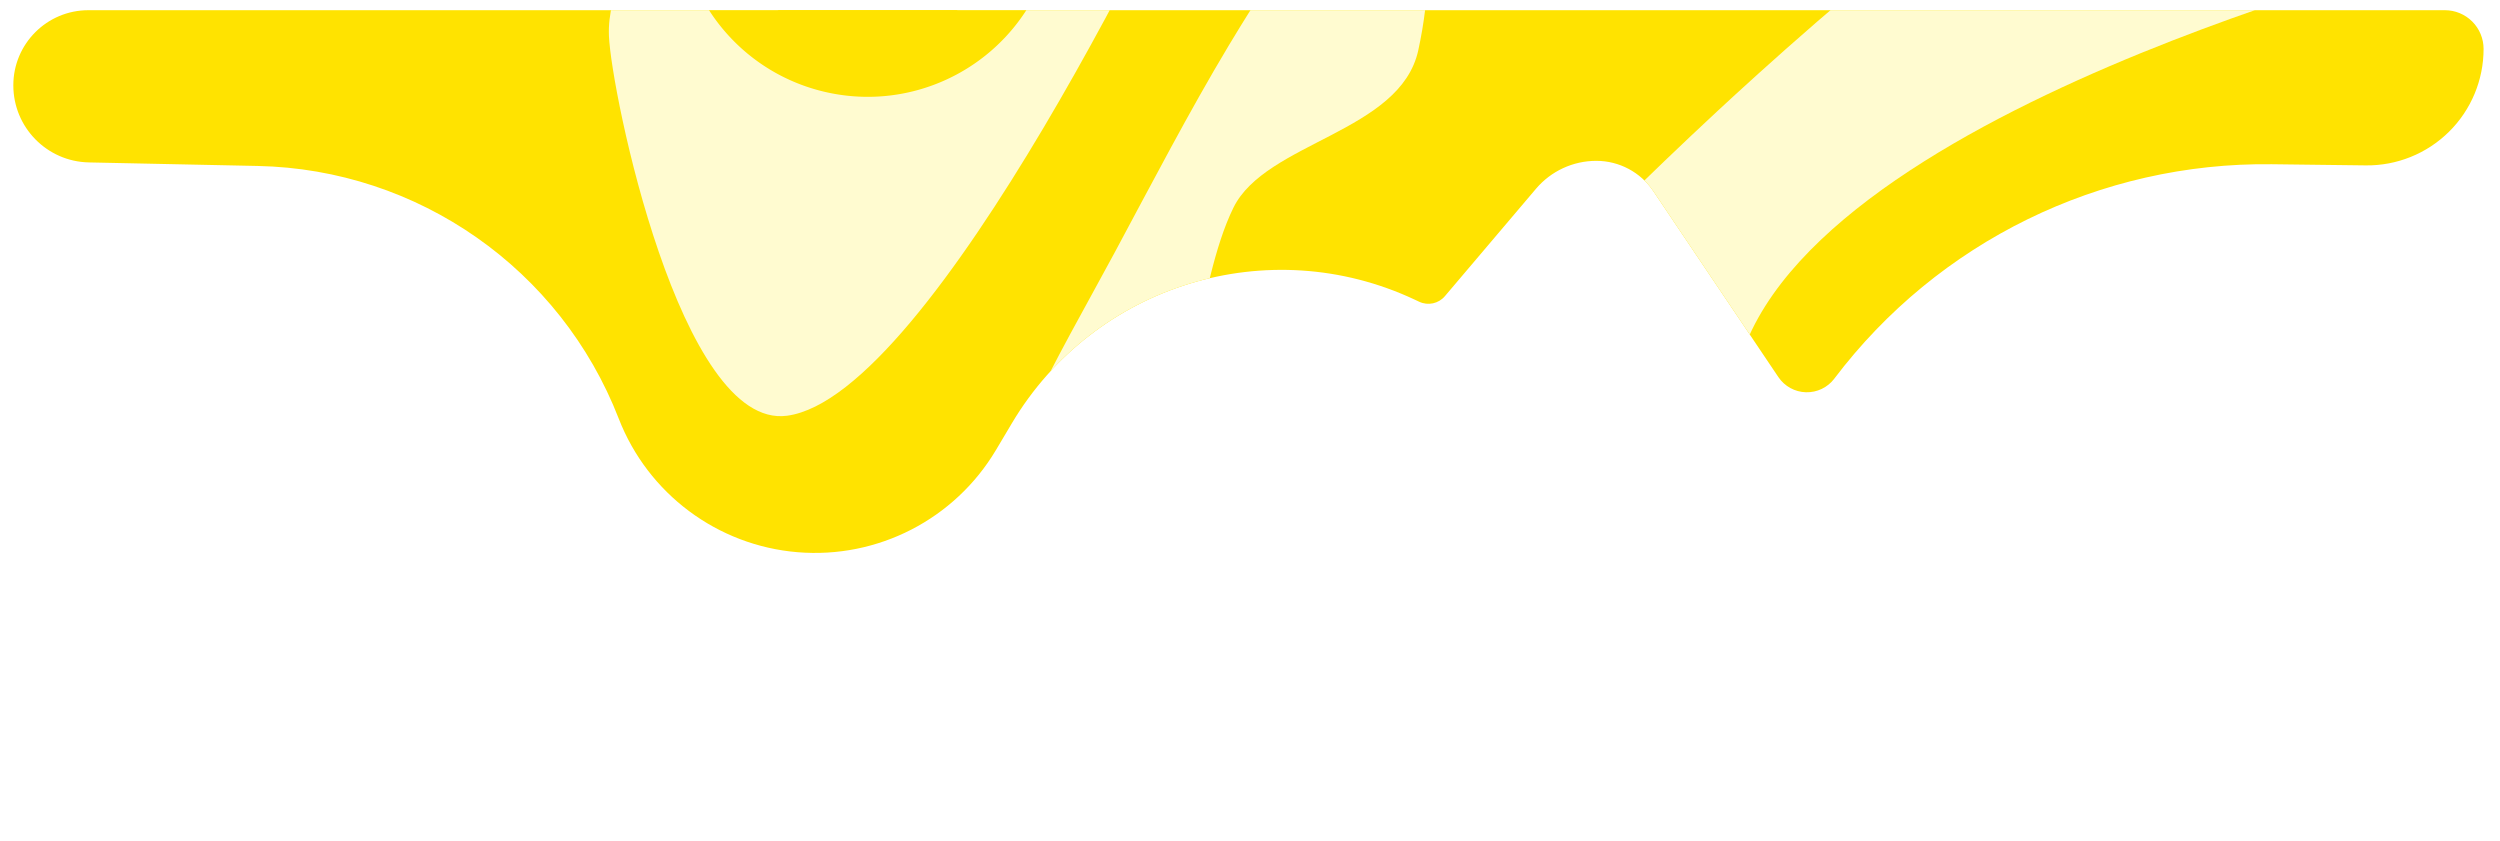
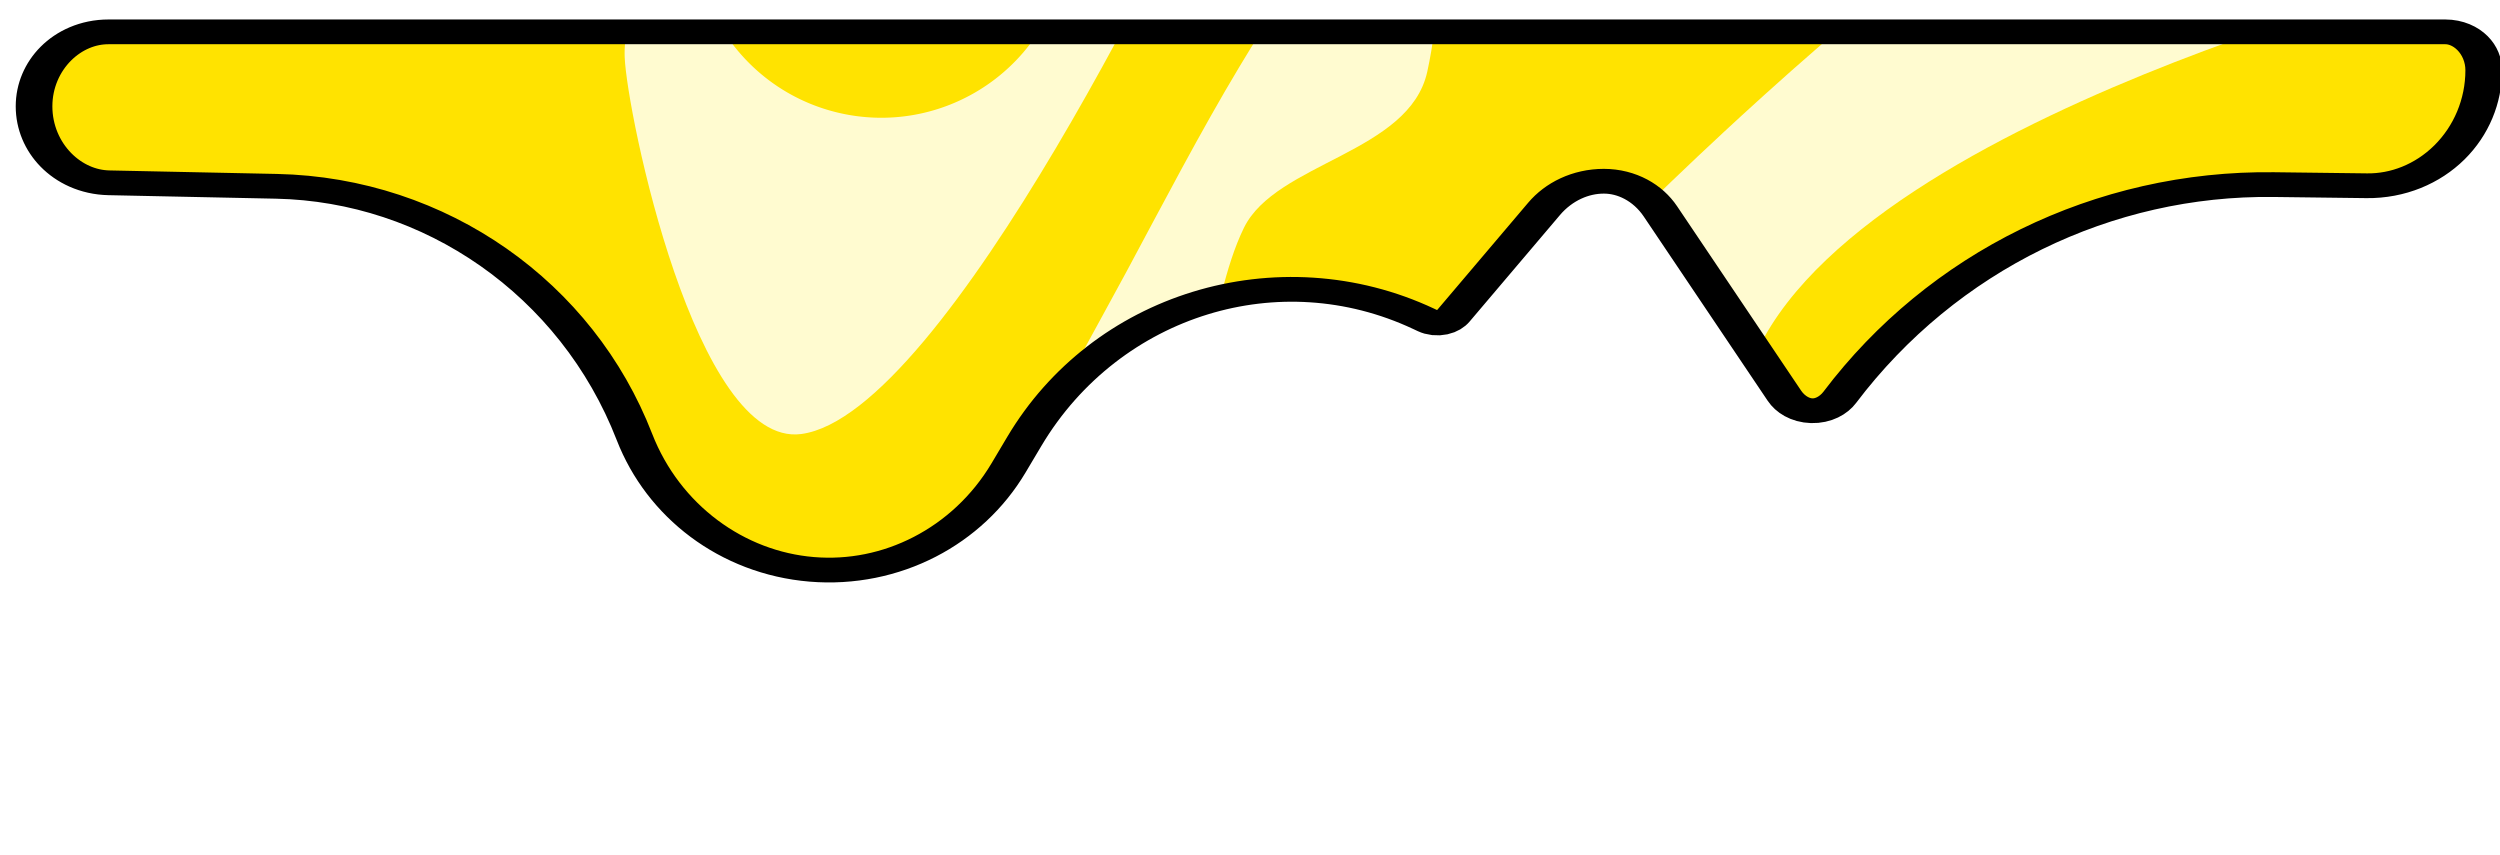
- <svg xmlns="http://www.w3.org/2000/svg" width="100%" height="100%" viewBox="0 0 119 40" version="1.1" xml:space="preserve" style="fill-rule:evenodd;clip-rule:evenodd;stroke-linejoin:round;stroke-miterlimit:1.414;">
-   <g transform="matrix(1,0,0,1,-83,-355)">
-     <g transform="matrix(-0.306461,0,0,0.206975,230.587,293.393)">
+ <svg xmlns="http://www.w3.org/2000/svg" width="100%" height="100%" viewBox="0 0 120 41" version="1.1" xml:space="preserve" style="fill-rule:evenodd;clip-rule:evenodd;stroke-linecap:round;stroke-linejoin:round;stroke-miterlimit:1.5;">
+   <g transform="matrix(1,0,0,1,-82,-95)">
+     <g transform="matrix(-0.306461,0,0,0.206975,230.587,34.4364)">
      <path d="M95.831,308.902C95.831,308.902 95.831,308.904 95.831,308.908C95.831,316.07 97.768,322.933 101.209,327.966C104.651,332.998 109.31,335.781 114.146,335.692C118.624,335.61 123.603,335.518 128.7,335.424C155.36,334.934 180.59,353.233 196.671,384.722C196.672,384.726 196.674,384.729 196.676,384.733C197.716,386.77 199.357,387.938 201.082,387.867C202.806,387.797 204.401,386.497 205.364,384.377C210.736,372.552 219.949,352.271 224.784,341.629C226.767,337.263 230.088,334.644 233.643,334.644C233.644,334.644 233.644,334.644 233.645,334.644C237.253,334.644 240.678,336.992 243.012,341.066C247.256,348.475 254.05,360.334 257.165,365.771C258.144,367.48 259.774,368.005 261.144,367.054C261.368,366.898 261.607,366.732 261.859,366.557C284.544,350.798 311.603,363.092 324.413,394.98C325.233,397.02 326.06,399.079 326.892,401.151C333.286,417.065 345.249,426.187 357.712,424.651C370.175,423.114 380.954,411.188 385.482,393.927C385.483,393.925 385.483,393.923 385.484,393.92C394.505,359.532 416.641,336.593 441.55,335.821C451.188,335.522 460.699,335.227 467.791,335.007C474.305,334.805 479.515,326.928 479.515,317.28C479.515,317.276 479.515,317.272 479.515,317.268C479.515,307.731 474.294,300 467.853,300C408.933,300 145.103,300 101.842,300C100.247,300 98.719,300.938 97.591,302.607C96.464,304.276 95.831,306.539 95.831,308.9C95.831,308.901 95.831,308.902 95.831,308.902Z" style="fill:rgb(255,227,0);" />
      <clipPath id="_clip1">
        <path d="M95.831,308.902C95.831,308.902 95.831,308.904 95.831,308.908C95.831,316.07 97.768,322.933 101.209,327.966C104.651,332.998 109.31,335.781 114.146,335.692C118.624,335.61 123.603,335.518 128.7,335.424C155.36,334.934 180.59,353.233 196.671,384.722C196.672,384.726 196.674,384.729 196.676,384.733C197.716,386.77 199.357,387.938 201.082,387.867C202.806,387.797 204.401,386.497 205.364,384.377C210.736,372.552 219.949,352.271 224.784,341.629C226.767,337.263 230.088,334.644 233.643,334.644C233.644,334.644 233.644,334.644 233.645,334.644C237.253,334.644 240.678,336.992 243.012,341.066C247.256,348.475 254.05,360.334 257.165,365.771C258.144,367.48 259.774,368.005 261.144,367.054C261.368,366.898 261.607,366.732 261.859,366.557C284.544,350.798 311.603,363.092 324.413,394.98C325.233,397.02 326.06,399.079 326.892,401.151C333.286,417.065 345.249,426.187 357.712,424.651C370.175,423.114 380.954,411.188 385.482,393.927C385.483,393.925 385.483,393.923 385.484,393.92C394.505,359.532 416.641,336.593 441.55,335.821C451.188,335.522 460.699,335.227 467.791,335.007C474.305,334.805 479.515,326.928 479.515,317.28C479.515,317.276 479.515,317.272 479.515,317.268C479.515,307.731 474.294,300 467.853,300C408.933,300 145.103,300 101.842,300C100.247,300 98.719,300.938 97.591,302.607C96.464,304.276 95.831,306.539 95.831,308.9C95.831,308.901 95.831,308.902 95.831,308.902Z" />
      </clipPath>
      <g clip-path="url(#_clip1)">
        <g transform="matrix(-0.978677,0,0,1.27343,669.849,-91.4686)">
          <path d="M317.272,525.858C329.711,476.886 369.262,436.513 401.041,399.033C421.961,374.359 442.612,349.207 464.87,325.7C477.817,312.028 529.158,258.964 552.689,258.197C558.21,258.017 564.076,264.596 567.043,268.442C573.586,276.924 585.916,294.063 576.115,297.992C568.145,301.187 462.833,332.36 467.408,383.21C470.519,417.779 445.65,460.229 417.142,480.988C395.406,496.816 317.272,525.858 317.272,525.858Z" style="fill:rgb(255,251,208);" />
        </g>
        <g transform="matrix(0.896936,0.57976,0.34409,-1.16707,-237.64,357.092)">
          <path d="M317.272,525.858C329.711,476.886 369.262,436.513 401.041,399.033C421.961,374.359 442.612,349.207 464.87,325.7C477.817,312.028 546.642,244.389 569.029,251.679C585.432,257.021 574.048,317.998 570.811,327.425C560.806,356.556 485.472,359.868 467.408,383.21C446.166,410.659 445.65,460.229 417.142,480.988C395.406,496.816 317.272,525.858 317.272,525.858Z" style="fill:rgb(255,251,208);" />
        </g>
        <g transform="matrix(-0.277756,0,0,0.649547,419.84,96.5285)">
          <path d="M317.272,525.858C329.711,476.886 369.262,436.513 401.041,399.033C421.961,374.359 442.612,349.207 464.87,325.7C477.817,312.028 529.158,258.964 552.689,258.197C558.21,258.017 564.076,264.596 567.043,268.442C573.586,276.924 576.117,287.433 576.115,297.992C576.113,307.99 574.048,317.998 570.811,327.425C560.806,356.556 485.472,359.868 467.408,383.21C446.166,410.659 445.65,460.229 417.142,480.988C395.406,496.816 317.272,525.858 317.272,525.858Z" style="fill:rgb(255,251,208);" />
        </g>
        <g transform="matrix(0.692859,-1.06767,-0.721073,-1.02589,425.818,734.606)">
          <path d="M185.329,258.74C178.66,249.725 166.111,247.487 156.738,253.642C147.364,259.797 144.429,272.201 150.051,281.904C150.06,281.93 150.074,281.954 150.088,281.978C153.719,288.222 159.968,295.206 167.849,295.113C183.942,294.924 195.08,272.06 185.63,259.145C185.531,259.011 185.431,258.876 185.329,258.74Z" style="fill:rgb(255,227,0);" />
-           <path d="M142.733,285.534L142.638,285.364L142.467,285.046L142.3,284.727L142.137,284.407L141.978,284.085L141.824,283.763L141.674,283.439L141.528,283.113L141.386,282.786L141.249,282.459L141.116,282.13L140.987,281.801L140.862,281.47L140.741,281.138L140.624,280.805L140.512,280.472L140.404,280.138L140.3,279.803L140.201,279.467L140.105,279.13L140.014,278.794L139.927,278.456L139.843,278.117L139.765,277.779L139.69,277.441L139.619,277.1L139.553,276.76L139.49,276.42L139.432,276.078L139.378,275.737L139.328,275.396L139.282,275.055L139.24,274.713L139.202,274.372L139.168,274.029L139.139,273.687L139.113,273.345L139.091,273.005L139.074,272.662L139.06,272.319L139.051,271.979L139.045,271.638L139.043,271.296L139.046,270.954L139.052,270.613L139.062,270.273L139.076,269.933L139.094,269.594L139.116,269.255L139.142,268.915L139.172,268.576L139.206,268.238L139.244,267.901L139.285,267.565L139.331,267.229L139.38,266.893L139.433,266.558L139.49,266.224L139.551,265.89L139.616,265.556L139.684,265.226L139.756,264.896L139.833,264.564L139.913,264.234L139.996,263.906L140.083,263.58L140.175,263.254L140.27,262.927L140.369,262.603L140.471,262.281L140.578,261.956L140.688,261.635L140.801,261.318L140.919,261L141.04,260.681L141.165,260.365L141.293,260.052L141.426,259.737L141.563,259.424L141.702,259.116L141.845,258.807L141.992,258.499L142.143,258.194L142.298,257.888L142.456,257.586L142.617,257.284L142.783,256.985L142.952,256.687L143.124,256.392L143.301,256.097L143.481,255.804L143.663,255.515L143.85,255.227L144.041,254.939L144.235,254.655L144.433,254.372L144.634,254.091L144.839,253.812L145.047,253.537L145.258,253.263L145.475,252.989L145.694,252.719L145.915,252.453L146.14,252.189L146.372,251.923L146.604,251.664L146.838,251.408L147.079,251.151L147.323,250.897L147.569,250.647L147.818,250.4L148.071,250.155L148.327,249.913L148.588,249.672L148.852,249.434L149.118,249.201L149.386,248.971L149.66,248.741L149.936,248.516L150.215,248.294L150.5,248.073L150.784,247.858L151.073,247.645L151.366,247.434L151.661,247.227L151.959,247.023L152.26,246.823L152.563,246.627L152.871,246.433L153.177,246.245L153.486,246.06L153.797,245.88L154.109,245.704L154.422,245.532L154.738,245.364L155.053,245.2L155.371,245.041L155.693,244.884L156.013,244.733L156.334,244.586L156.658,244.443L156.981,244.304L157.309,244.168L157.636,244.038L157.962,243.912L158.291,243.789L158.62,243.671L158.952,243.556L159.283,243.447L159.614,243.341L159.947,243.239L160.283,243.141L160.617,243.047L160.951,242.958L161.287,242.873L161.625,242.791L161.961,242.714L162.298,242.641L162.636,242.572L162.975,242.507L163.315,242.446L163.652,242.39L163.991,242.337L164.332,242.288L164.673,242.243L165.012,242.202L165.352,242.166L165.693,242.133L166.034,242.104L166.375,242.08L166.714,242.059L167.055,242.042L167.397,242.03L167.736,242.021L168.076,242.016L168.417,242.015L168.757,242.018L169.098,242.025L169.437,242.036L169.775,242.051L170.115,242.07L170.453,242.092L170.793,242.119L171.131,242.15L171.466,242.184L171.804,242.222L172.14,242.264L172.475,242.31L172.811,242.36L173.145,242.414L173.48,242.471L173.814,242.533L174.145,242.598L174.477,242.667L174.808,242.74L175.139,242.817L175.468,242.897L175.796,242.982L176.123,243.07L176.45,243.162L176.776,243.257L177.1,243.357L177.424,243.46L177.747,243.568L178.068,243.678L178.387,243.793L178.707,243.911L179.025,244.034L179.341,244.16L179.656,244.289L179.97,244.423L180.283,244.56L180.594,244.701L180.904,244.845L181.212,244.994L181.518,245.146L181.823,245.301L182.127,245.461L182.429,245.624L182.729,245.791L183.028,245.962L183.325,246.136L183.62,246.314L183.913,246.496L184.205,246.681L184.494,246.87L184.782,247.062L185.067,247.258L185.351,247.458L185.632,247.662L185.912,247.868L186.189,248.079L186.465,248.294L186.738,248.512L187.008,248.733L187.277,248.958L187.543,249.186L187.807,249.418L188.068,249.654L188.327,249.893L188.583,250.136L188.837,250.382L189.089,250.631L189.337,250.884L189.583,251.14L189.827,251.401L190.067,251.663L190.304,251.93L190.54,252.2L190.772,252.473L191.001,252.75L191.227,253.03L191.45,253.313L191.67,253.599L191.866,253.86L192.221,254.338L192.535,254.777L192.845,255.232L193.145,255.692L193.434,256.158L193.711,256.627L193.977,257.1L194.233,257.578L194.477,258.059L194.71,258.543L194.932,259.03L195.144,259.521L195.345,260.014L195.535,260.509L195.714,261.007L195.883,261.507L196.041,262.007L196.19,262.511L196.328,263.015L196.455,263.52L196.573,264.026L196.681,264.533L196.78,265.04L196.869,265.548L196.948,266.056L197.019,266.566L197.079,267.074L197.131,267.582L197.174,268.09L197.208,268.598L197.234,269.105L197.251,269.612L197.259,270.117L197.259,270.624L197.251,271.129L197.235,271.631L197.211,272.134L197.179,272.635L197.139,273.135L197.091,273.635L197.036,274.132L196.973,274.628L196.903,275.124L196.826,275.616L196.741,276.108L196.65,276.598L196.551,277.085L196.445,277.572L196.332,278.057L196.213,278.54L196.087,279.018L195.954,279.497L195.814,279.974L195.668,280.448L195.515,280.92L195.355,281.39L195.19,281.856L195.018,282.321L194.84,282.783L194.655,283.243L194.464,283.7L194.267,284.154L194.064,284.606L193.855,285.054L193.639,285.5L193.418,285.943L193.19,286.383L192.957,286.82L192.718,287.252L192.472,287.683L192.221,288.11L191.964,288.533L191.701,288.954L191.432,289.371L191.157,289.783L190.876,290.192L190.59,290.598L190.298,290.999L190,291.396L189.696,291.79L189.386,292.179L189.071,292.564L188.749,292.945L188.422,293.321L188.09,293.693L187.751,294.06L187.406,294.422L187.056,294.78L186.7,295.132L186.338,295.479L185.971,295.82L185.597,296.157L185.217,296.488L184.833,296.813L184.442,297.133L184.045,297.447L183.643,297.754L183.235,298.055L182.82,298.35L182.4,298.638L181.975,298.92L181.543,299.194L181.106,299.461L180.663,299.722L180.214,299.975L179.76,300.22L179.3,300.457L178.834,300.686L178.363,300.907L177.886,301.12L177.405,301.323L176.918,301.518L176.425,301.704L175.927,301.881L175.425,302.048L174.917,302.205L174.405,302.352L173.888,302.49L173.366,302.616L172.841,302.732L172.311,302.838L171.776,302.932L171.24,303.016L170.698,303.088L170.153,303.148L169.605,303.197L169.054,303.233L168.501,303.258L167.96,303.271L167.646,303.272L167.349,303.269L167.051,303.262L166.757,303.252L166.462,303.237L166.169,303.218L165.876,303.195L165.585,303.168L165.296,303.137L164.98,303.099L164.435,303.023L163.868,302.928L163.307,302.818L162.754,302.696L162.208,302.56L161.669,302.411L161.136,302.25L160.612,302.077L160.096,301.893L159.588,301.699L159.087,301.494L158.594,301.279L158.109,301.056L157.633,300.823L157.164,300.582L156.704,300.333L156.251,300.077L155.806,299.813L155.368,299.542L154.939,299.266L154.517,298.983L154.102,298.694L153.695,298.4L153.295,298.101L152.901,297.797L152.515,297.488L152.136,297.175L151.763,296.858L151.397,296.537L151.037,296.213L150.684,295.885L150.337,295.554L149.996,295.22L149.662,294.883L149.333,294.544L149.01,294.202L148.693,293.858L148.381,293.513L148.075,293.165L147.775,292.816L147.48,292.465L147.19,292.113L146.906,291.76L146.627,291.406L146.353,291.051L146.084,290.696L145.821,290.34L145.562,289.983L145.308,289.626L145.06,289.27L144.816,288.913L144.577,288.557L144.342,288.2L144.113,287.845L143.888,287.49L143.669,287.136L143.453,286.783L143.242,286.431L143.007,286.029L142.941,285.912L142.811,285.668L142.688,285.419L142.574,285.167L142.733,285.534L142.813,285.679L142.74,285.55L142.733,285.534ZM175.844,282.905L176.017,282.718L176.189,282.526L176.358,282.331L176.526,282.133L176.691,281.93L176.855,281.725L177.016,281.516L177.175,281.304L177.332,281.089L177.486,280.871L177.637,280.65L177.787,280.425L177.933,280.199L178.076,279.97L178.217,279.738L178.355,279.504L178.489,279.268L178.621,279.029L178.75,278.789L178.875,278.547L178.997,278.303L179.116,278.056L179.231,277.809L179.343,277.56L179.452,277.31L179.557,277.058L179.658,276.806L179.756,276.552L179.851,276.297L179.941,276.042L180.028,275.786L180.111,275.53L180.19,275.273L180.265,275.017L180.336,274.76L180.404,274.502L180.468,274.245L180.527,273.99L180.583,273.733L180.635,273.477L180.683,273.222L180.726,272.969L180.766,272.714L180.802,272.463L180.834,272.212L180.861,271.961L180.885,271.713L180.905,271.466L180.92,271.22L180.932,270.977L180.94,270.733L180.944,270.493L180.944,270.256L180.94,270.02L180.932,269.785L180.92,269.554L180.905,269.324L180.886,269.098L180.863,268.872L180.836,268.65L180.806,268.431L180.772,268.215L180.735,268L180.694,267.789L180.649,267.58L180.601,267.375L180.55,267.171L180.495,266.971L180.437,266.774L180.375,266.579L180.31,266.387L180.242,266.198L180.171,266.011L180.096,265.828L180.018,265.647L179.936,265.468L179.851,265.291L179.763,265.118L179.672,264.947L179.577,264.778L179.478,264.61L179.376,264.446L179.27,264.283L179.16,264.122L179.039,263.953L178.792,263.621L178.672,263.461L178.573,263.332L178.473,263.206L178.372,263.081L178.27,262.957L178.166,262.835L178.062,262.715L177.956,262.597L177.849,262.479L177.741,262.364L177.633,262.251L177.522,262.139L177.411,262.028L177.299,261.92L177.186,261.813L177.072,261.707L176.957,261.603L176.84,261.501L176.723,261.4L176.605,261.302L176.486,261.204L176.365,261.107L176.244,261.013L176.122,260.921L175.999,260.83L175.875,260.74L175.75,260.652L175.624,260.566L175.498,260.481L175.37,260.398L175.242,260.316L175.113,260.236L174.982,260.157L174.851,260.081L174.719,260.005L174.587,259.932L174.454,259.86L174.32,259.789L174.185,259.721L174.049,259.653L173.913,259.588L173.776,259.523L173.638,259.461L173.5,259.4L173.361,259.341L173.221,259.284L173.081,259.228L172.94,259.174L172.799,259.121L172.656,259.07L172.513,259.021L172.37,258.973L172.227,258.928L172.082,258.883L171.937,258.841L171.792,258.8L171.647,258.761L171.5,258.723L171.353,258.687L171.207,258.653L171.06,258.621L170.912,258.59L170.763,258.561L170.615,258.534L170.467,258.508L170.318,258.484L170.169,258.462L170.019,258.441L169.87,258.423L169.721,258.406L169.569,258.39L169.418,258.377L169.269,258.365L169.118,258.355L168.968,258.347L168.817,258.34L168.665,258.335L168.515,258.332L168.364,258.331L168.214,258.331L168.063,258.333L167.91,258.337L167.76,258.343L167.61,258.35L167.457,258.359L167.308,258.37L167.157,258.383L167.006,258.397L166.856,258.414L166.704,258.432L166.555,258.451L166.407,258.473L166.256,258.496L166.105,258.521L165.956,258.548L165.807,258.577L165.659,258.607L165.51,258.639L165.36,258.674L165.214,258.709L165.065,258.747L164.917,258.786L164.769,258.828L164.624,258.87L164.478,258.915L164.33,258.962L164.184,259.01L164.039,259.06L163.894,259.112L163.749,259.167L163.603,259.223L163.46,259.28L163.317,259.339L163.173,259.401L163.031,259.464L162.888,259.529L162.745,259.597L162.606,259.664L162.464,259.735L162.323,259.809L162.183,259.883L162.043,259.96L161.903,260.039L161.765,260.119L161.627,260.202L161.488,260.287L161.353,260.372L161.216,260.461L161.079,260.552L160.946,260.643L160.813,260.736L160.683,260.83L160.554,260.925L160.425,261.023L160.301,261.119L160.176,261.218L160.053,261.319L159.934,261.419L159.813,261.522L159.694,261.627L159.578,261.731L159.464,261.836L159.351,261.943L159.24,262.051L159.128,262.161L159.019,262.273L158.913,262.383L158.809,262.494L158.703,262.609L158.6,262.725L158.501,262.838L158.401,262.955L158.302,263.075L158.206,263.193L158.113,263.311L158.019,263.433L157.927,263.555L157.836,263.678L157.748,263.801L157.661,263.925L157.575,264.052L157.492,264.177L157.409,264.305L157.327,264.434L157.248,264.563L157.171,264.692L157.094,264.823L157.019,264.955L156.946,265.087L156.875,265.22L156.804,265.355L156.737,265.489L156.67,265.624L156.605,265.76L156.541,265.897L156.478,266.038L156.418,266.175L156.36,266.312L156.302,266.453L156.247,266.593L156.194,266.733L156.141,266.875L156.09,267.02L156.041,267.162L155.994,267.303L155.948,267.448L155.904,267.593L155.863,267.736L155.822,267.881L155.783,268.028L155.745,268.175L155.71,268.321L155.676,268.466L155.644,268.615L155.613,268.764L155.584,268.911L155.558,269.059L155.532,269.207L155.509,269.356L155.487,269.505L155.466,269.656L155.448,269.806L155.431,269.956L155.416,270.106L155.403,270.256L155.391,270.406L155.382,270.557L155.373,270.708L155.367,270.859L155.363,271.011L155.36,271.161L155.359,271.311L155.36,271.462L155.362,271.614L155.366,271.766L155.372,271.917L155.38,272.067L155.39,272.219L155.401,272.37L155.414,272.521L155.429,272.671L155.446,272.823L155.464,272.973L155.485,273.124L155.507,273.275L155.53,273.425L155.556,273.574L155.584,273.725L155.613,273.874L155.644,274.023L155.677,274.173L155.712,274.323L155.748,274.471L155.786,274.62L155.827,274.769L155.869,274.916L155.913,275.064L155.959,275.212L156.006,275.36L156.056,275.507L156.107,275.653L156.16,275.8L156.215,275.946L156.273,276.092L156.332,276.237L156.393,276.383L156.456,276.528L156.52,276.671L156.587,276.815L156.656,276.959L156.726,277.103L156.799,277.246L156.873,277.388L156.95,277.53L157.029,277.673L157.135,277.858L157.221,278.016L157.278,278.112L157.419,278.348L157.563,278.584L157.71,278.821L157.86,279.058L158.013,279.294L158.168,279.53L158.325,279.765L158.485,279.999L158.648,280.232L158.813,280.464L158.98,280.694L159.149,280.923L159.32,281.149L159.493,281.373L159.668,281.595L159.845,281.814L160.023,282.031L160.202,282.244L160.383,282.455L160.565,282.662L160.749,282.865L160.933,283.065L161.118,283.261L161.304,283.453L161.491,283.641L161.678,283.824L161.865,284.003L162.053,284.177L162.24,284.345L162.427,284.51L162.614,284.669L162.801,284.823L162.986,284.971L163.171,285.114L163.356,285.252L163.539,285.384L163.72,285.51L163.9,285.631L164.079,285.746L164.256,285.855L164.43,285.959L164.603,286.057L164.774,286.149L164.942,286.236L165.108,286.317L165.272,286.392L165.432,286.462L165.591,286.527L165.748,286.587L165.902,286.642L166.053,286.692L166.202,286.737L166.348,286.777L166.493,286.813L166.637,286.845L166.778,286.872L166.918,286.896L167.085,286.919L167.126,286.924L167.196,286.932L167.266,286.938L167.334,286.944L167.403,286.948L167.473,286.952L167.543,286.954L167.613,286.956L167.682,286.956L167.737,286.956L167.949,286.951L168.145,286.943L168.339,286.93L168.532,286.912L168.724,286.891L168.915,286.866L169.108,286.836L169.298,286.802L169.487,286.765L169.679,286.722L169.868,286.676L170.058,286.626L170.248,286.571L170.437,286.513L170.627,286.449L170.817,286.382L171.006,286.311L171.196,286.235L171.387,286.154L171.577,286.069L171.767,285.98L171.957,285.887L172.147,285.789L172.337,285.686L172.527,285.579L172.716,285.468L172.906,285.352L173.095,285.231L173.284,285.107L173.473,284.977L173.66,284.844L173.848,284.705L174.035,284.563L174.22,284.416L174.405,284.265L174.59,284.109L174.773,283.949L174.954,283.786L175.135,283.617L175.315,283.445L175.493,283.269L175.669,283.089L175.844,282.905ZM157.397,278.335L157.295,278.152L157.418,278.4L157.545,278.679L157.397,278.335Z" style="fill:rgb(255,227,0);" />
+           <path d="M187.056,294.779L186.7,295.132L186.338,295.479L185.971,295.821L185.597,296.157L185.218,296.488L184.833,296.813L184.442,297.133L184.045,297.446L183.643,297.754L183.234,298.055L182.82,298.35L182.4,298.638L181.975,298.92L181.543,299.194L181.106,299.462L180.663,299.722L180.214,299.975L179.76,300.22L179.3,300.457L178.834,300.686L178.363,300.907L177.887,301.12L177.405,301.323L176.918,301.518L176.425,301.704L175.927,301.881L175.425,302.048L174.917,302.205L174.405,302.352L173.888,302.49L173.367,302.616L172.841,302.733L172.311,302.838L171.777,302.932L171.239,303.016L170.698,303.088L170.153,303.148L169.605,303.197L169.054,303.233L168.501,303.258L167.961,303.271L167.646,303.272L167.349,303.269L167.052,303.262L166.757,303.251L166.462,303.237L166.169,303.218L165.876,303.195L165.585,303.168L165.295,303.137L164.98,303.099L164.435,303.023L163.868,302.928L163.308,302.818L162.755,302.696L162.208,302.56L161.669,302.411L161.137,302.25L160.612,302.077L160.096,301.893L159.587,301.699L159.087,301.494L158.594,301.279L158.11,301.056L157.633,300.823L157.164,300.582L156.704,300.333L156.251,300.077L155.806,299.813L155.369,299.543L154.939,299.266L154.517,298.983L154.102,298.694L153.695,298.4L153.295,298.101L152.901,297.797L152.515,297.488L152.136,297.175L151.763,296.858L151.397,296.537L151.037,296.213L150.684,295.885L150.337,295.554L149.996,295.22L149.662,294.883L149.333,294.544L149.01,294.202L148.693,293.858L148.381,293.513L148.075,293.165L147.775,292.816L147.48,292.465L147.19,292.113L146.906,291.76L146.627,291.406L146.353,291.051L146.084,290.696L145.821,290.34L145.562,289.983L145.308,289.627L145.059,289.27L144.816,288.913L144.577,288.557L144.343,288.201L144.113,287.845L143.888,287.49L143.669,287.136L143.453,286.783L143.242,286.431L143.008,286.031L142.944,285.917L142.811,285.669L142.687,285.416L142.571,285.159L142.731,285.531L142.813,285.679L142.738,285.547L142.731,285.531L142.638,285.363L142.467,285.046L142.3,284.728L142.137,284.407L141.978,284.085L141.824,283.763L141.674,283.439L141.528,283.113L141.386,282.787L141.249,282.459L141.116,282.13L140.987,281.801L140.862,281.47L140.741,281.138L140.624,280.805L140.512,280.472L140.404,280.138L140.3,279.803L140.201,279.467L140.105,279.13L140.014,278.793L139.927,278.456L139.844,278.118L139.765,277.779L139.69,277.44L139.619,277.1L139.553,276.76L139.49,276.42L139.432,276.079L139.378,275.738L139.328,275.396L139.282,275.055L139.24,274.713L139.202,274.371L139.168,274.029L139.139,273.688L139.113,273.346L139.091,273.003L139.074,272.661L139.06,272.32L139.051,271.979L139.045,271.637L139.043,271.296L139.046,270.955L139.052,270.614L139.062,270.273L139.076,269.933L139.094,269.594L139.116,269.254L139.142,268.915L139.172,268.577L139.206,268.239L139.244,267.901L139.285,267.564L139.331,267.228L139.38,266.893L139.433,266.558L139.49,266.223L139.551,265.891L139.616,265.557L139.684,265.225L139.756,264.895L139.833,264.564L139.912,264.235L139.996,263.906L140.084,263.579L140.175,263.253L140.27,262.928L140.369,262.603L140.471,262.28L140.578,261.958L140.688,261.637L140.802,261.317L140.919,260.999L141.04,260.681L141.165,260.365L141.294,260.051L141.426,259.737L141.562,259.426L141.702,259.115L141.845,258.806L141.992,258.499L142.143,258.193L142.298,257.888L142.456,257.586L142.617,257.285L142.783,256.985L142.952,256.687L143.124,256.392L143.3,256.098L143.48,255.805L143.664,255.514L143.851,255.226L144.041,254.939L144.235,254.655L144.433,254.372L144.634,254.091L144.839,253.813L145.047,253.536L145.259,253.262L145.475,252.99L145.693,252.72L145.915,252.453L146.141,252.187L146.371,251.925L146.604,251.664L146.84,251.406L147.079,251.151L147.322,250.898L147.568,250.648L147.818,250.399L148.072,250.154L148.328,249.912L148.588,249.673L148.851,249.436L149.118,249.201L149.387,248.97L149.66,248.742L149.937,248.516L150.216,248.293L150.498,248.074L150.784,247.858L151.073,247.644L151.366,247.434L151.661,247.227L151.959,247.024L152.26,246.823L152.564,246.626L152.869,246.433L153.177,246.245L153.486,246.06L153.797,245.88L154.109,245.704L154.422,245.532L154.738,245.363L155.054,245.2L155.373,245.04L155.692,244.884L156.012,244.733L156.335,244.586L156.658,244.443L156.982,244.304L157.308,244.169L157.635,244.038L157.962,243.912L158.291,243.789L158.62,243.671L158.951,243.557L159.283,243.447L159.615,243.341L159.948,243.239L160.282,243.141L160.616,243.048L160.952,242.958L161.288,242.873L161.624,242.792L161.961,242.714L162.299,242.641L162.637,242.572L162.975,242.507L163.314,242.446L163.653,242.389L163.992,242.337L164.332,242.288L164.672,242.243L165.012,242.202L165.353,242.166L165.693,242.133L166.033,242.104L166.374,242.08L166.715,242.059L167.056,242.042L167.396,242.03L167.737,242.021L168.077,242.016L168.417,242.015L168.757,242.018L169.097,242.025L169.437,242.036L169.775,242.051L170.115,242.07L170.454,242.092L170.792,242.119L171.13,242.15L171.467,242.184L171.804,242.222L172.14,242.264L172.476,242.31L172.811,242.36L173.146,242.414L173.48,242.471L173.813,242.533L174.145,242.598L174.478,242.667L174.809,242.74L175.138,242.817L175.467,242.897L175.796,242.982L176.124,243.07L176.45,243.162L176.776,243.257L177.1,243.357L177.424,243.46L177.746,243.567L178.068,243.678L178.388,243.793L178.707,243.911L179.025,244.034L179.341,244.16L179.656,244.289L179.97,244.423L180.283,244.56L180.594,244.701L180.904,244.845L181.212,244.994L181.518,245.146L181.823,245.302L182.127,245.461L182.429,245.624L182.73,245.791L183.028,245.962L183.325,246.136L183.62,246.314L183.913,246.496L184.205,246.681L184.494,246.87L184.782,247.062L185.067,247.258L185.351,247.458L185.632,247.662L185.912,247.868L186.189,248.079L186.465,248.294L186.738,248.511L187.008,248.733L187.277,248.958L187.543,249.186L187.807,249.418L188.068,249.654L188.327,249.893L188.583,250.136L188.837,250.382L189.089,250.631L189.337,250.884L189.583,251.14L189.827,251.401L190.067,251.663L190.304,251.93L190.54,252.2L190.772,252.473L191.001,252.75L191.227,253.03L191.45,253.313L191.67,253.6L191.866,253.861L192.22,254.338L192.535,254.777L192.846,255.232L193.145,255.693L193.434,256.158L193.711,256.627L193.977,257.1L194.233,257.578L194.477,258.059L194.71,258.544L194.932,259.031L195.144,259.521L195.345,260.014L195.535,260.51L195.714,261.007L195.883,261.507L196.041,262.008L196.19,262.51L196.328,263.015L196.455,263.52L196.573,264.026L196.682,264.533L196.78,265.04L196.869,265.548L196.948,266.056L197.018,266.565L197.079,267.074L197.131,267.582L197.174,268.09L197.208,268.598L197.234,269.105L197.251,269.612L197.259,270.118L197.259,270.624L197.251,271.128L197.235,271.631L197.211,272.134L197.179,272.636L197.139,273.136L197.091,273.634L197.036,274.132L196.973,274.628L196.903,275.123L196.826,275.616L196.741,276.108L196.65,276.598L196.551,277.086L196.445,277.572L196.332,278.056L196.213,278.539L196.087,279.019L195.954,279.498L195.814,279.974L195.668,280.448L195.515,280.92L195.356,281.389L195.19,281.856L195.018,282.321L194.84,282.783L194.655,283.243L194.464,283.7L194.267,284.154L194.064,284.605L193.855,285.054L193.639,285.5L193.418,285.943L193.19,286.383L192.957,286.819L192.718,287.253L192.472,287.683L192.221,288.11L191.964,288.534L191.701,288.954L191.432,289.37L191.157,289.783L190.876,290.192L190.59,290.598L190.298,290.999L190,291.397L189.696,291.79L189.386,292.179L189.071,292.564L188.749,292.945L188.422,293.321L188.09,293.693L187.751,294.06L187.406,294.422L187.056,294.779ZM175.844,282.905L176.017,282.718L176.188,282.526L176.358,282.331L176.526,282.132L176.691,281.93L176.855,281.725L177.016,281.516L177.175,281.304L177.332,281.089L177.486,280.871L177.637,280.649L177.786,280.426L177.933,280.199L178.076,279.97L178.217,279.738L178.354,279.504L178.489,279.268L178.621,279.03L178.749,278.789L178.875,278.547L178.997,278.303L179.116,278.056L179.231,277.809L179.343,277.56L179.452,277.31L179.557,277.058L179.658,276.805L179.756,276.552L179.851,276.297L179.941,276.042L180.028,275.786L180.111,275.53L180.19,275.274L180.265,275.017L180.337,274.76L180.404,274.503L180.468,274.246L180.527,273.99L180.583,273.733L180.635,273.477L180.683,273.222L180.726,272.968L180.766,272.715L180.802,272.463L180.834,272.211L180.861,271.962L180.885,271.713L180.905,271.466L180.921,271.22L180.932,270.976L180.94,270.734L180.944,270.494L180.944,270.255L180.94,270.02L180.932,269.786L180.92,269.553L180.905,269.324L180.886,269.097L180.863,268.872L180.836,268.651L180.806,268.431L180.772,268.215L180.735,268L180.694,267.789L180.649,267.58L180.601,267.374L180.55,267.171L180.495,266.971L180.437,266.774L180.375,266.579L180.31,266.387L180.242,266.198L180.171,266.011L180.096,265.828L180.018,265.647L179.936,265.468L179.851,265.292L179.763,265.118L179.672,264.947L179.577,264.778L179.478,264.611L179.376,264.446L179.27,264.283L179.16,264.122L179.039,263.953L178.791,263.62L178.672,263.461L178.573,263.332L178.473,263.206L178.372,263.081L178.27,262.957L178.166,262.835L178.062,262.715L177.956,262.597L177.849,262.479L177.741,262.364L177.633,262.251L177.522,262.139L177.411,262.028L177.299,261.92L177.186,261.813L177.072,261.707L176.957,261.603L176.84,261.501L176.723,261.4L176.605,261.302L176.486,261.204L176.365,261.108L176.244,261.013L176.122,260.921L175.999,260.83L175.875,260.74L175.75,260.652L175.624,260.566L175.498,260.481L175.37,260.398L175.242,260.316L175.113,260.236L174.982,260.158L174.851,260.081L174.719,260.005L174.587,259.932L174.454,259.86L174.32,259.789L174.185,259.72L174.049,259.653L173.913,259.588L173.776,259.523L173.638,259.461L173.5,259.4L173.361,259.341L173.221,259.284L173.081,259.228L172.94,259.174L172.798,259.121L172.656,259.07L172.513,259.021L172.37,258.974L172.227,258.928L172.082,258.883L171.937,258.841L171.792,258.8L171.647,258.761L171.501,258.723L171.354,258.687L171.207,258.653L171.059,258.621L170.912,258.59L170.764,258.561L170.615,258.534L170.467,258.508L170.318,258.484L170.169,258.462L170.019,258.441L169.87,258.423L169.719,258.406L169.569,258.39L169.419,258.377L169.269,258.365L169.118,258.355L168.968,258.347L168.817,258.34L168.666,258.335L168.515,258.332L168.364,258.331L168.213,258.331L168.062,258.333L167.911,258.337L167.76,258.343L167.609,258.35L167.459,258.359L167.308,258.37L167.157,258.383L167.006,258.397L166.856,258.413L166.705,258.431L166.555,258.451L166.406,258.473L166.255,258.496L166.106,258.521L165.957,258.548L165.807,258.577L165.658,258.607L165.51,258.639L165.361,258.673L165.213,258.709L165.065,258.747L164.918,258.786L164.77,258.827L164.623,258.87L164.477,258.915L164.33,258.962L164.184,259.01L164.039,259.06L163.894,259.113L163.749,259.167L163.604,259.222L163.46,259.28L163.317,259.339L163.173,259.401L163.03,259.464L162.888,259.529L162.746,259.596L162.605,259.665L162.464,259.736L162.323,259.809L162.183,259.883L162.043,259.96L161.904,260.039L161.765,260.119L161.627,260.202L161.489,260.286L161.352,260.373L161.215,260.461L161.08,260.551L160.946,260.643L160.813,260.736L160.683,260.83L160.554,260.925L160.426,261.022L160.3,261.12L160.176,261.218L160.054,261.318L159.932,261.42L159.813,261.522L159.695,261.626L159.579,261.73L159.464,261.837L159.35,261.944L159.239,262.052L159.129,262.161L159.021,262.271L158.913,262.383L158.807,262.496L158.703,262.609L158.601,262.724L158.5,262.839L158.401,262.956L158.303,263.074L158.206,263.193L158.112,263.312L158.018,263.433L157.927,263.555L157.837,263.677L157.748,263.801L157.661,263.926L157.575,264.051L157.491,264.178L157.408,264.305L157.327,264.433L157.248,264.562L157.171,264.692L157.094,264.823L157.02,264.955L156.946,265.087L156.875,265.221L156.805,265.355L156.736,265.489L156.67,265.625L156.604,265.761L156.541,265.898L156.479,266.036L156.418,266.175L156.36,266.313L156.303,266.453L156.247,266.593L156.193,266.734L156.141,266.876L156.09,267.018L156.041,267.161L155.994,267.304L155.949,267.448L155.905,267.592L155.862,267.737L155.822,267.883L155.783,268.028L155.746,268.174L155.71,268.321L155.676,268.468L155.644,268.615L155.613,268.763L155.585,268.91L155.557,269.059L155.532,269.208L155.509,269.357L155.486,269.507L155.466,269.656L155.448,269.806L155.431,269.955L155.416,270.106L155.403,270.256L155.391,270.406L155.382,270.557L155.373,270.708L155.367,270.859L155.363,271.01L155.36,271.161L155.359,271.312L155.36,271.463L155.362,271.614L155.366,271.766L155.372,271.917L155.38,272.068L155.39,272.218L155.401,272.37L155.414,272.521L155.429,272.672L155.446,272.822L155.464,272.973L155.485,273.124L155.507,273.274L155.53,273.425L155.556,273.575L155.584,273.725L155.613,273.875L155.644,274.024L155.677,274.173L155.712,274.322L155.748,274.471L155.787,274.62L155.827,274.769L155.869,274.917L155.913,275.064L155.958,275.212L156.006,275.359L156.056,275.507L156.107,275.654L156.16,275.8L156.215,275.946L156.273,276.092L156.332,276.237L156.392,276.382L156.455,276.527L156.52,276.671L156.587,276.815L156.656,276.96L156.726,277.103L156.799,277.245L156.874,277.388L156.95,277.53L157.029,277.672L157.135,277.857L157.221,278.015L157.278,278.112L157.419,278.348L157.563,278.584L157.71,278.821L157.86,279.058L158.012,279.294L158.168,279.53L158.325,279.765L158.486,279.999L158.648,280.232L158.813,280.464L158.98,280.694L159.149,280.923L159.32,281.149L159.493,281.373L159.668,281.595L159.844,281.814L160.023,282.031L160.202,282.244L160.383,282.455L160.565,282.662L160.749,282.865L160.933,283.066L161.118,283.261L161.304,283.453L161.491,283.641L161.678,283.824L161.865,284.003L162.053,284.177L162.24,284.345L162.427,284.51L162.614,284.669L162.801,284.823L162.986,284.971L163.171,285.114L163.356,285.252L163.538,285.384L163.72,285.51L163.9,285.631L164.079,285.746L164.256,285.855L164.43,285.959L164.603,286.057L164.774,286.149L164.942,286.236L165.108,286.317L165.272,286.392L165.433,286.462L165.591,286.527L165.748,286.587L165.901,286.642L166.053,286.691L166.202,286.737L166.348,286.777L166.493,286.813L166.636,286.845L166.778,286.872L166.918,286.896L167.085,286.919L167.127,286.924L167.196,286.932L167.265,286.938L167.334,286.944L167.404,286.948L167.473,286.952L167.543,286.954L167.613,286.956L167.682,286.956L167.736,286.956L167.95,286.951L168.145,286.943L168.339,286.93L168.532,286.912L168.725,286.891L168.916,286.866L169.107,286.836L169.298,286.802L169.488,286.764L169.678,286.722L169.868,286.676L170.058,286.626L170.248,286.571L170.437,286.513L170.627,286.45L170.817,286.382L171.006,286.311L171.196,286.235L171.386,286.154L171.576,286.07L171.767,285.98L171.957,285.887L172.147,285.789L172.337,285.686L172.527,285.579L172.717,285.468L172.906,285.352L173.095,285.232L173.284,285.107L173.473,284.977L173.66,284.843L173.848,284.705L174.034,284.563L174.22,284.416L174.405,284.265L174.589,284.109L174.772,283.949L174.954,283.785L175.135,283.617L175.315,283.445L175.492,283.269L175.669,283.089L175.844,282.905ZM157.397,278.336L157.294,278.15L157.421,278.405L157.548,278.686L157.397,278.336Z" style="fill:rgb(255,227,0);" />
        </g>
      </g>
+       <path d="M95.831,308.902C95.831,308.902 95.831,308.904 95.831,308.908C95.831,316.07 97.768,322.933 101.209,327.966C104.651,332.998 109.31,335.781 114.146,335.692C118.624,335.61 123.603,335.518 128.7,335.424C155.36,334.934 180.59,353.233 196.671,384.722C196.672,384.726 196.674,384.729 196.676,384.733C197.716,386.77 199.357,387.938 201.082,387.867C202.806,387.797 204.401,386.497 205.364,384.377C210.736,372.552 219.949,352.271 224.784,341.629C226.767,337.263 230.088,334.644 233.643,334.644C233.644,334.644 233.644,334.644 233.645,334.644C237.253,334.644 240.678,336.992 243.012,341.066C247.256,348.475 254.05,360.334 257.165,365.771C258.144,367.48 259.774,368.005 261.144,367.054C261.368,366.898 261.607,366.732 261.859,366.557C284.544,350.798 311.603,363.092 324.413,394.98C325.233,397.02 326.06,399.079 326.892,401.151C333.286,417.065 345.249,426.187 357.712,424.651C370.175,423.114 380.954,411.188 385.482,393.927C385.483,393.925 385.483,393.923 385.484,393.92C394.505,359.532 416.641,336.593 441.55,335.821C451.188,335.522 460.699,335.227 467.791,335.007C474.305,334.805 479.515,326.928 479.515,317.28C479.515,317.276 479.515,317.272 479.515,317.268C479.515,307.731 474.294,300 467.853,300C408.933,300 145.103,300 101.842,300C100.247,300 98.719,300.938 97.591,302.607C96.464,304.276 95.831,306.539 95.831,308.9C95.831,308.901 95.831,308.902 95.831,308.902Z" style="fill:none;stroke:black;stroke-width:5.74px;" />
    </g>
  </g>
</svg>
